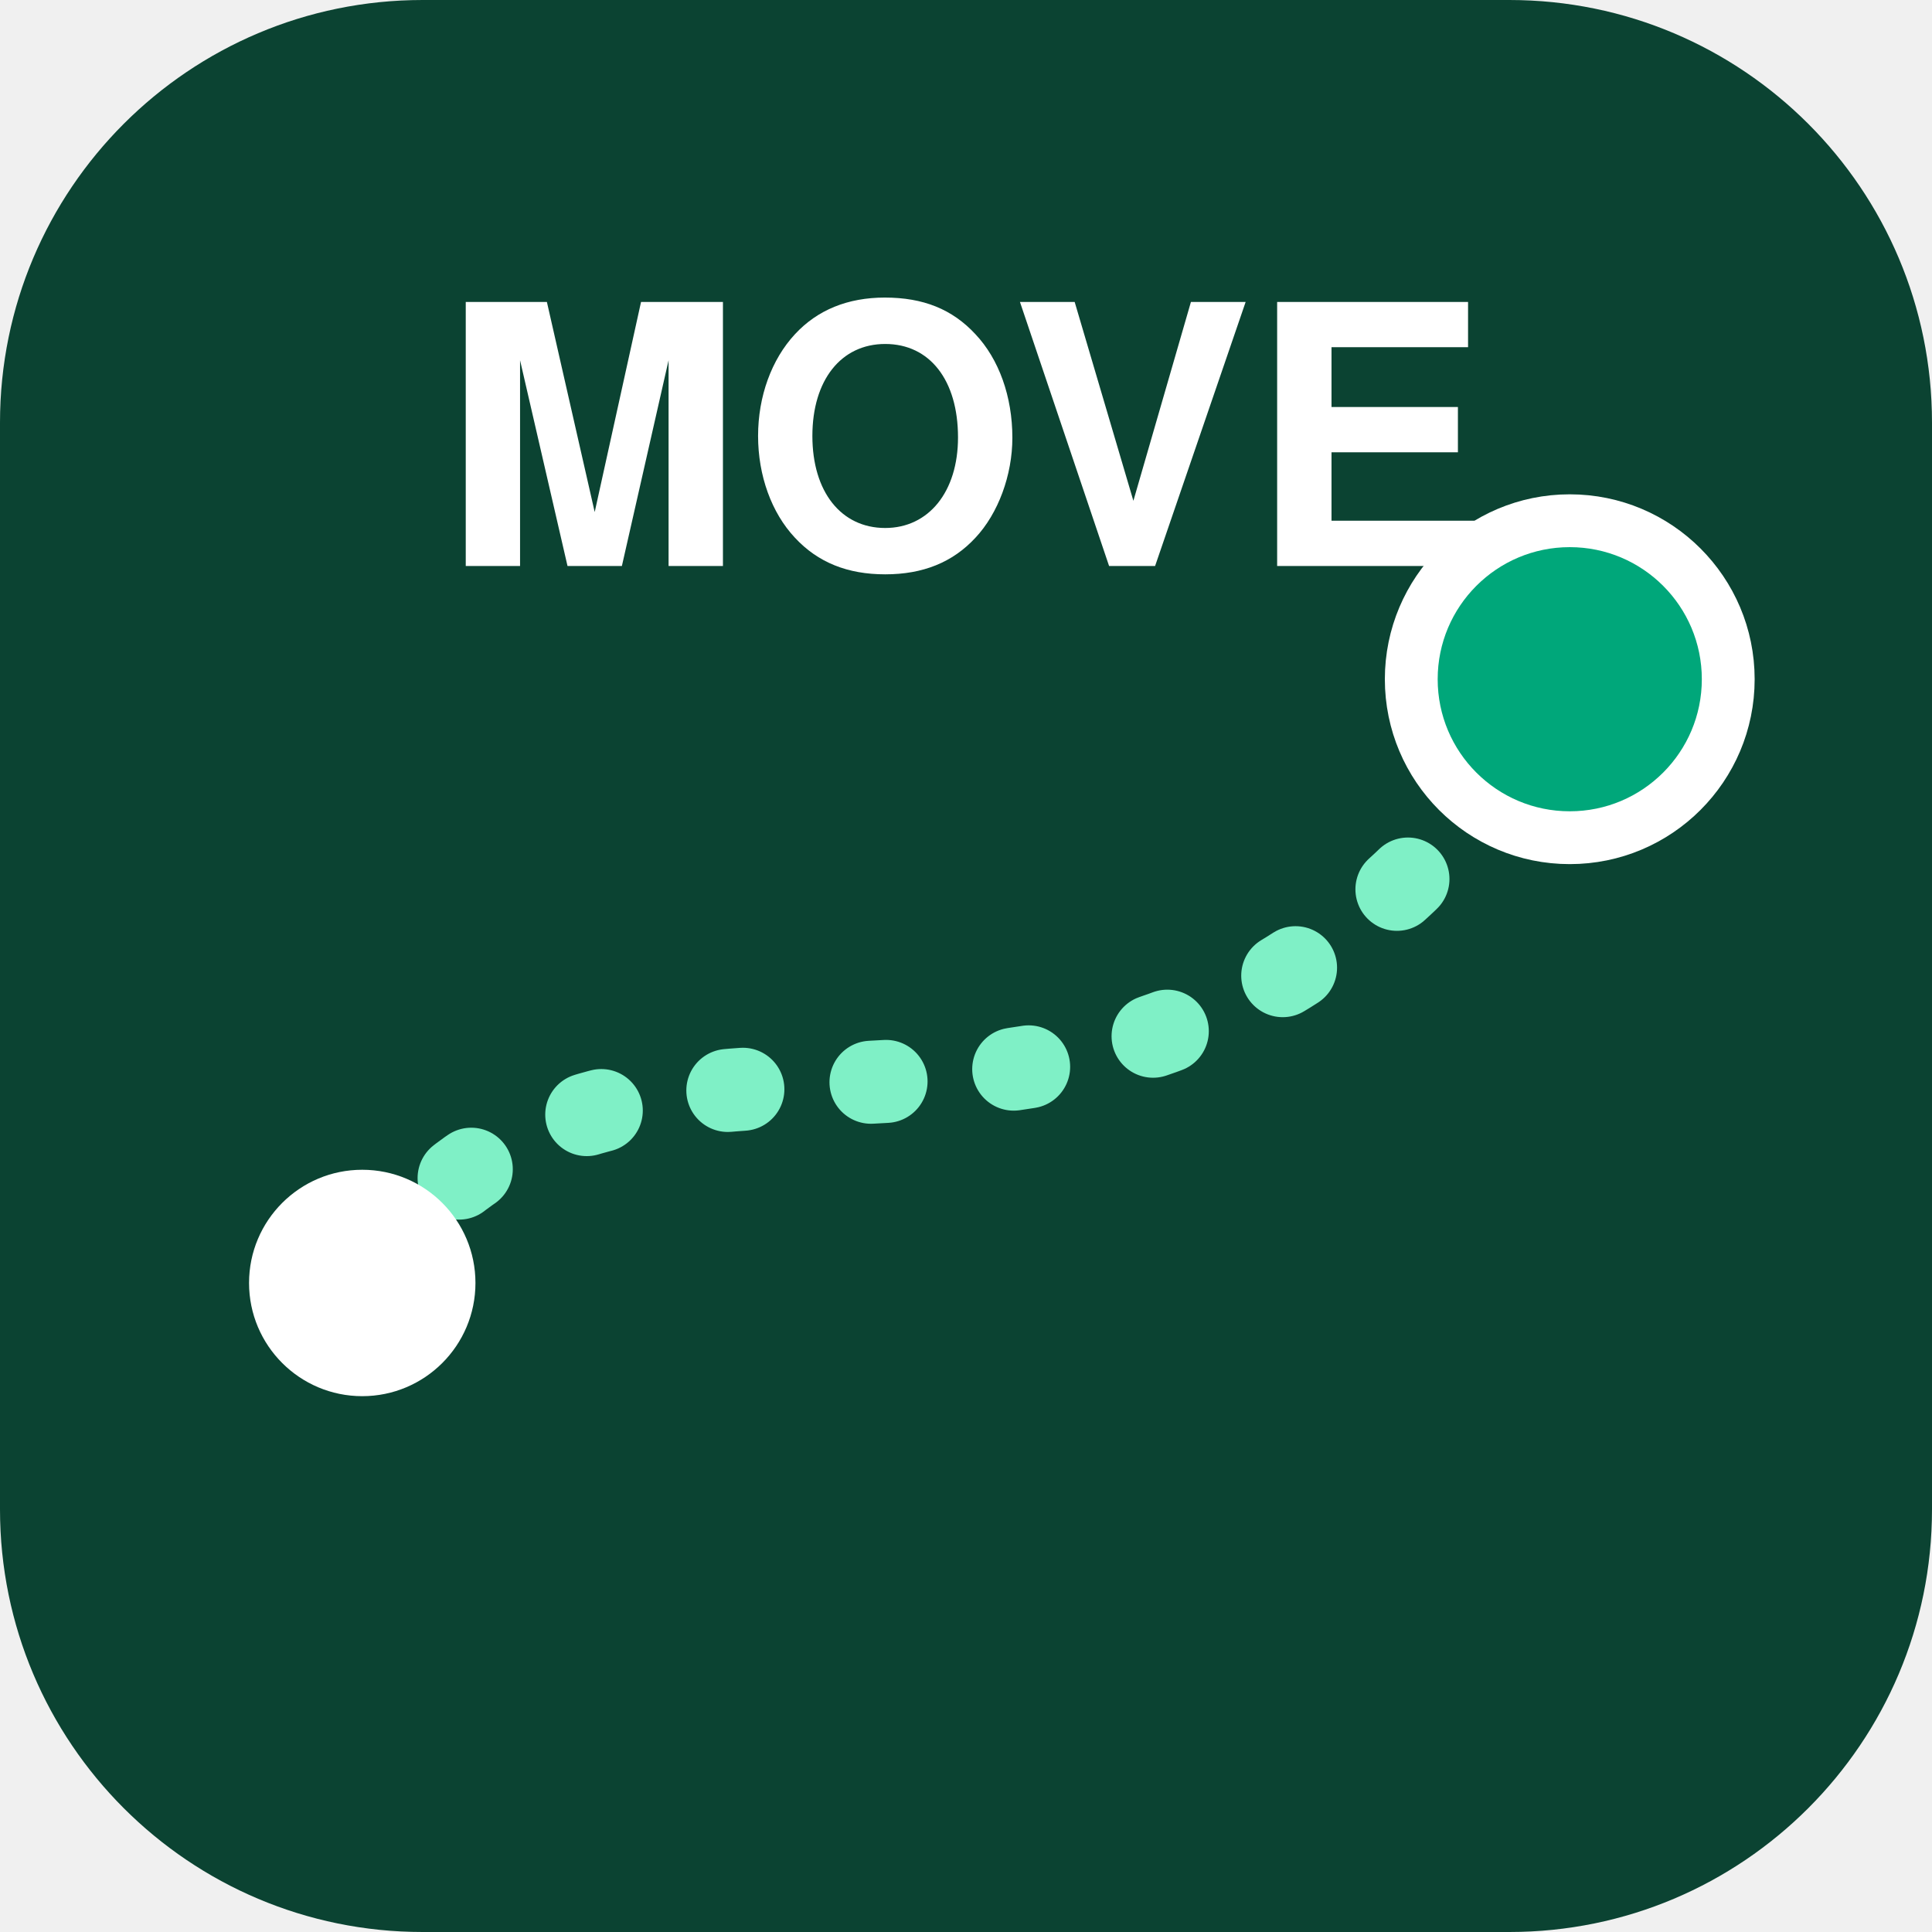
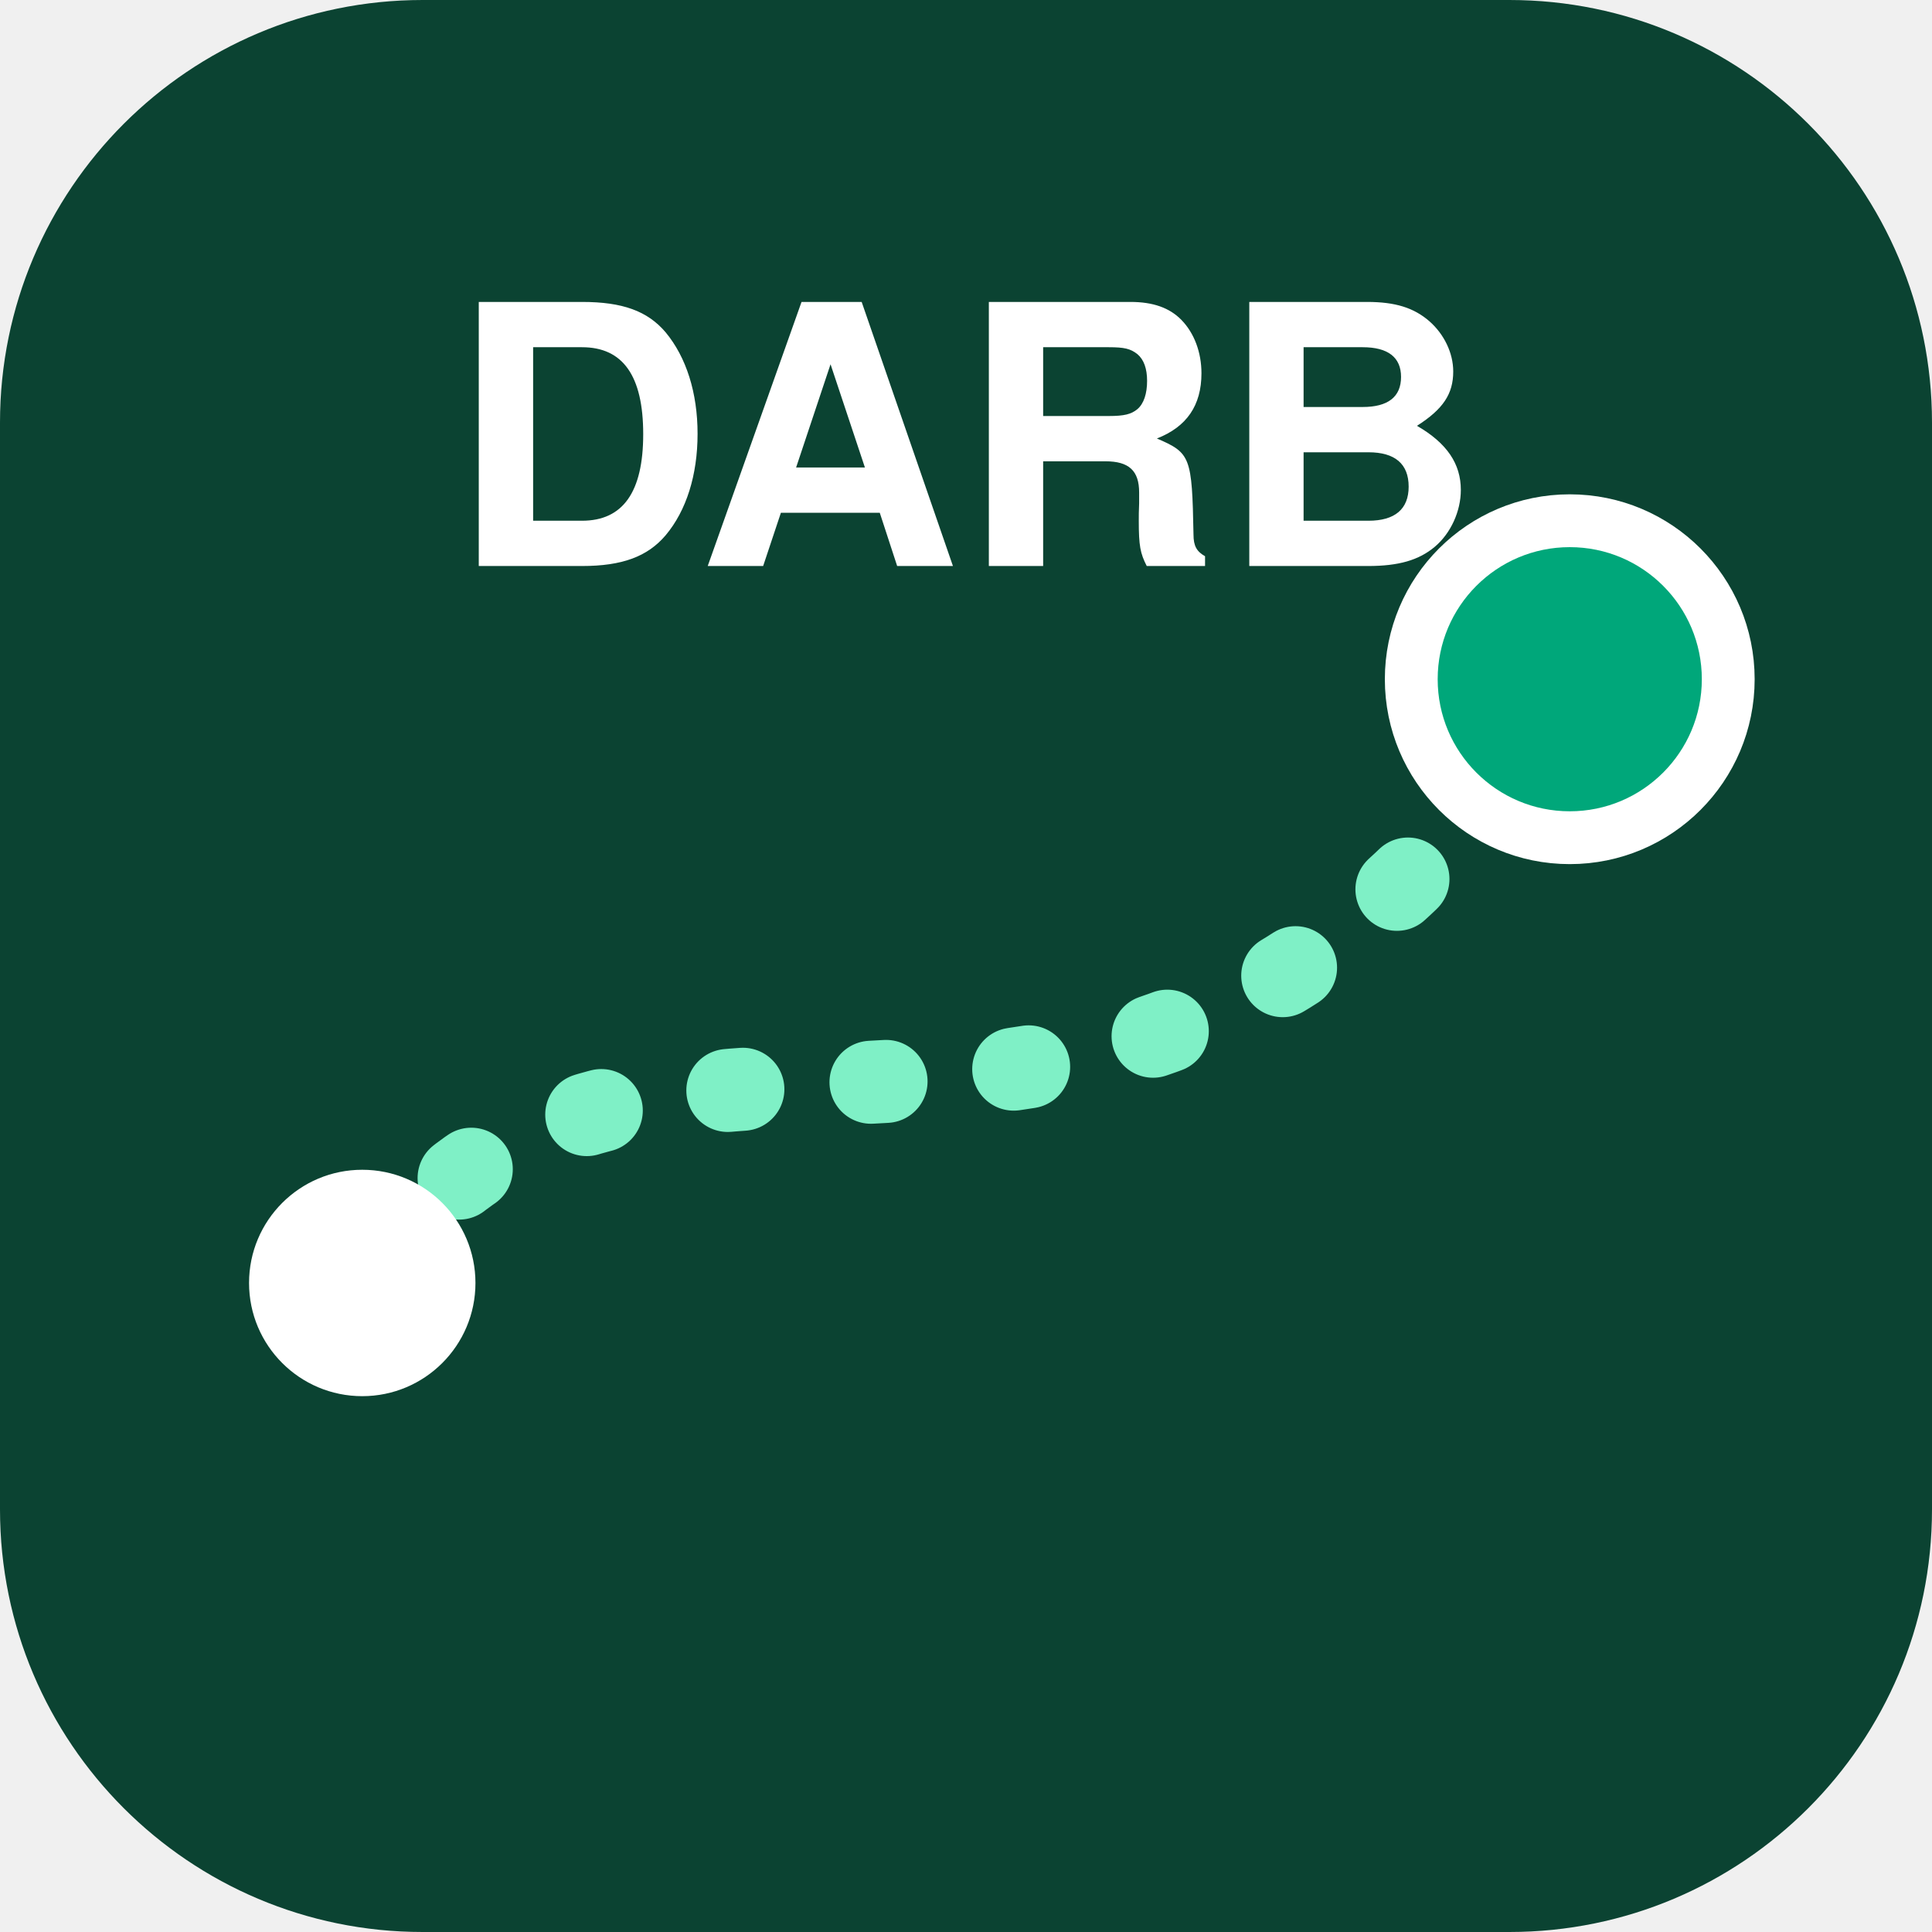
<svg xmlns="http://www.w3.org/2000/svg" viewBox="0 0 512 512">
  <rect width="512" height="512" rx="112" fill="#0B4332" />
  <path d="M96 340 C170 230 300 360 416 180" stroke="#7FF0C6" stroke-width="22" fill="none" stroke-dasharray="4 34" stroke-linecap="round" />
  <circle cx="96" cy="340" r="30" fill="#fff" />
  <circle cx="416" cy="180" r="42" fill="#00A77A" stroke="#fff" stroke-width="14" />
-   <text x="256" y="150" text-anchor="middle" font-family="Helvetica,Arial" font-weight="800" font-size="96" fill="#fff">MOVE</text>
+   <text x="256" y="150" text-anchor="middle" font-family="Helvetica,Arial" font-weight="800" font-size="96" fill="#fff">DARB</text>
</svg>
